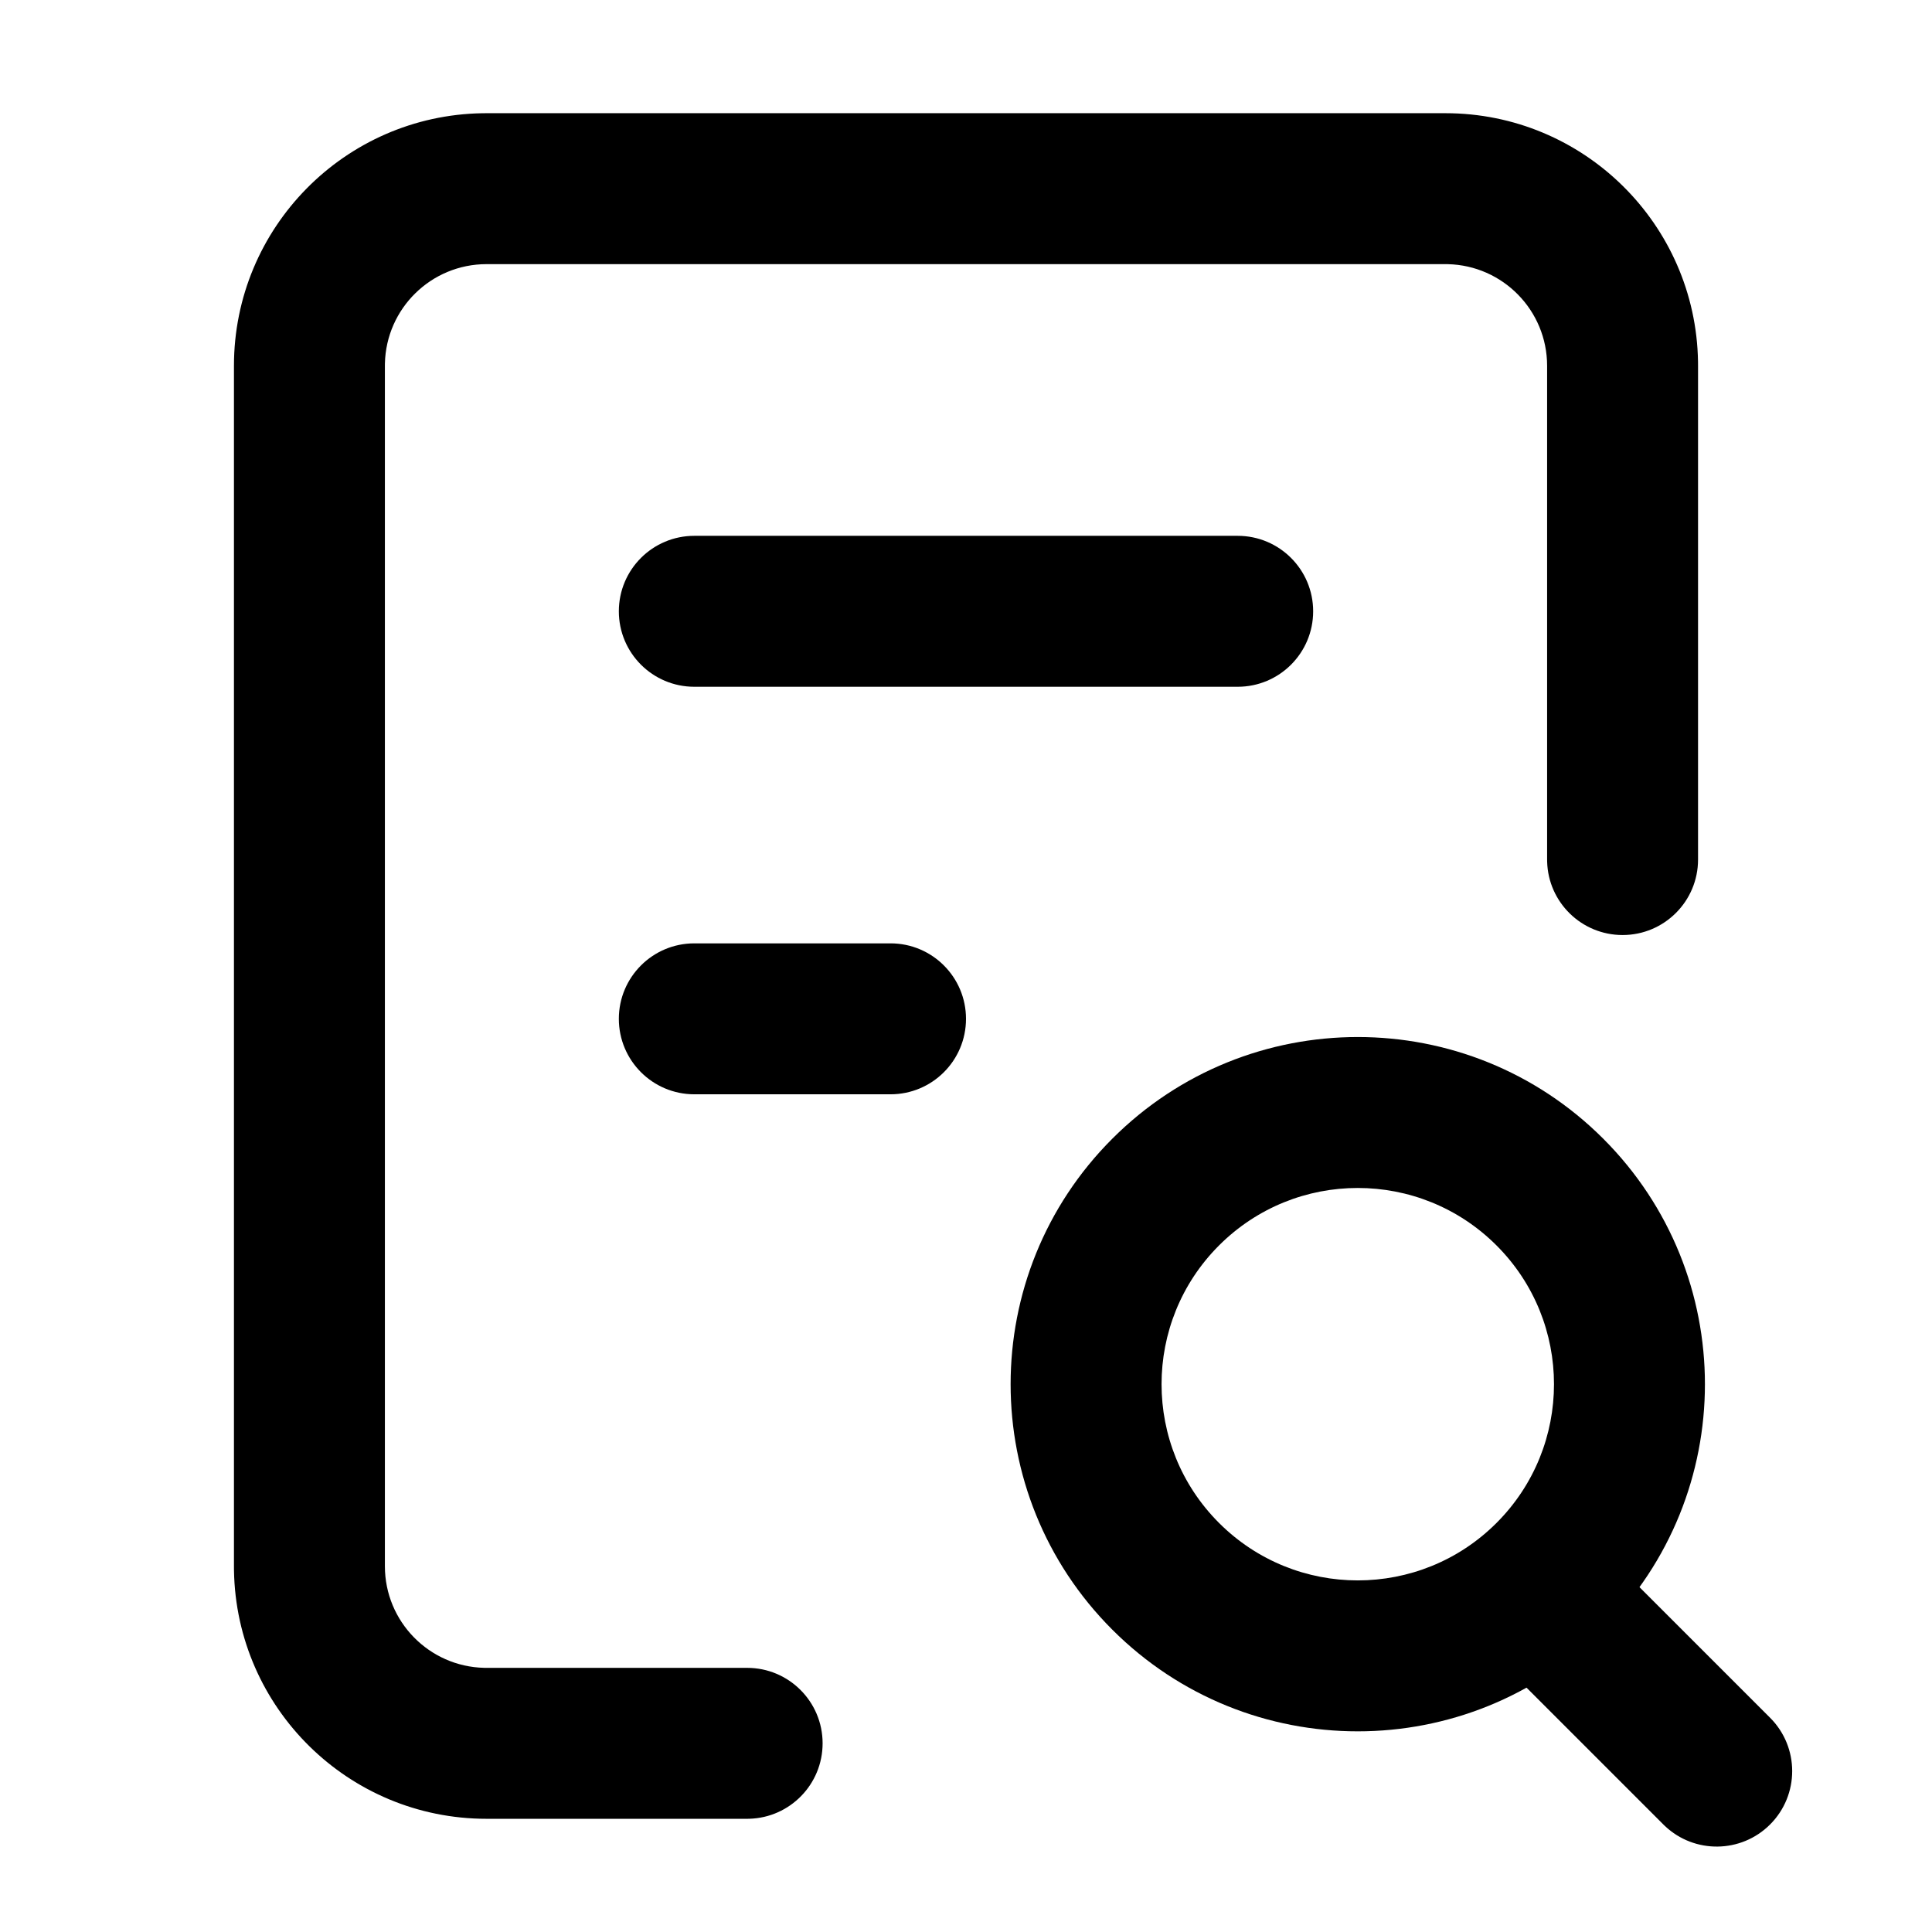
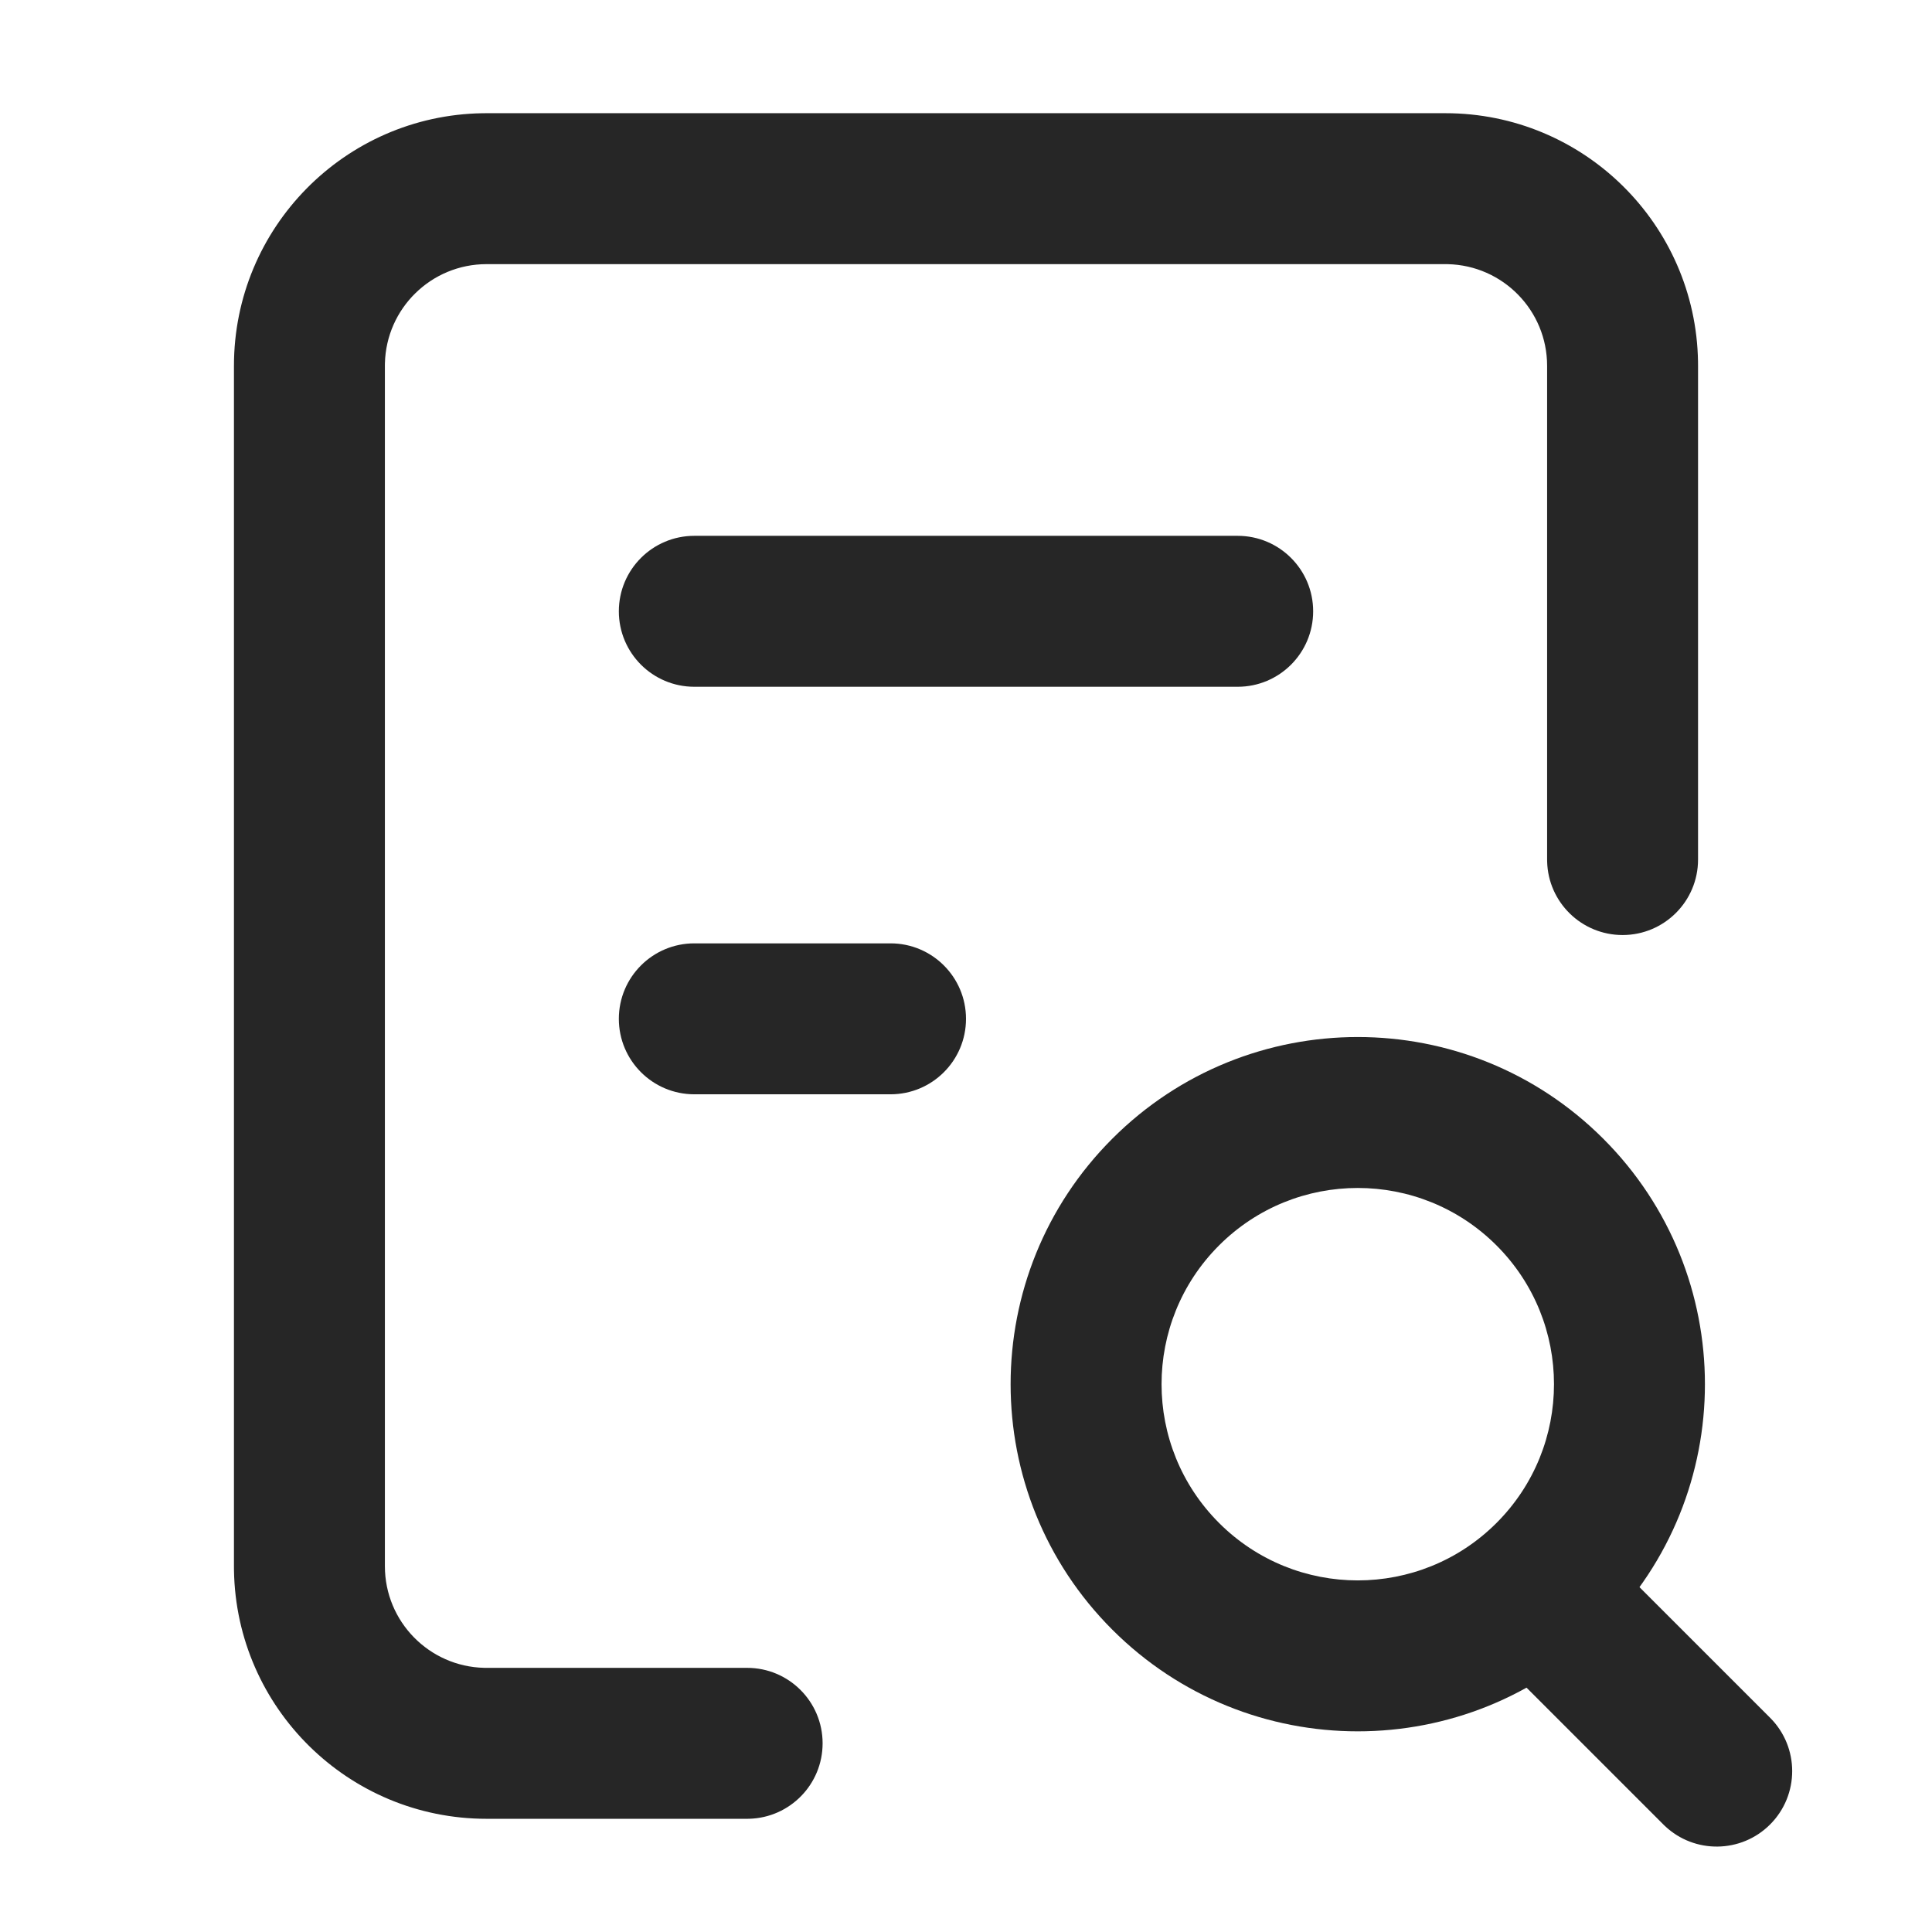
- <svg xmlns="http://www.w3.org/2000/svg" viewBox="0 0 1024 1024" fill="currentColor">
-   <path d="M766.108 60c73.208 0 132.692 58.752 133.876 131.676l0.016 2.216v261.696c0 22.092-17.908 40-40 40-21.72 0-39.392-17.308-39.984-38.88l-0.016-1.12V193.892c0-29.352-23.46-53.22-52.652-53.88l-1.24-0.012H257.892c-29.352 0-53.22 23.46-53.88 52.652l-0.012 1.24v636.216c0 29.352 23.46 53.22 52.652 53.88l1.24 0.012H396c22.092 0 40 17.908 40 40 0 21.72-17.308 39.392-38.88 39.984L396 964H257.892c-73.208 0-132.692-58.752-133.876-131.676l-0.016-2.216V193.892C124 120.68 182.752 61.2 255.676 60.016l2.216-0.016h508.216z" />
-   <path d="M589.54 603.54c-71.856 71.856-71.856 188.359 0 260.215s188.359 71.856 260.215 0 71.856-188.359 0-260.215-188.359-71.856-260.215 0z m56.569 56.569c40.616-40.616 106.462-40.616 147.078 0s40.616 106.462 0 147.078-106.462 40.616-147.078 0-40.616-106.462 0-147.078z" />
-   <path d="M938.181 967.009c-15.358 15.358-40.093 15.616-55.765 0.781l-0.803-0.781-87.681-87.681c-15.621-15.621-15.621-40.947 0-56.569 15.358-15.358 40.093-15.616 55.765-0.781l0.803 0.781 87.681 87.681c15.621 15.621 15.621 40.947 0 56.569z" />
-   <path d="M368 284h288c22.092 0 40 17.908 40 40s-17.908 40-40 40H368c-22.092 0-40-17.908-40-40s17.908-40 40-40zM368 500h104c22.092 0 40 17.908 40 40s-17.908 40-40 40H368c-22.092 0-40-17.908-40-40s17.908-40 40-40z" />
+ <svg xmlns="http://www.w3.org/2000/svg" class="icon" viewBox="0 0 1024 1024" version="1.1" width="1024" height="1024">
+   <path d="M766.108 60c73.208 0 132.692 58.752 133.876 131.676l0.016 2.216v261.696c0 22.092-17.908 40-40 40-21.72 0-39.392-17.308-39.984-38.88l-0.016-1.12V193.892c0-29.352-23.46-53.22-52.652-53.88l-1.24-0.012H257.892c-29.352 0-53.22 23.46-53.88 52.652l-0.012 1.24v636.216c0 29.352 23.46 53.22 52.652 53.88l1.24 0.012H396c22.092 0 40 17.908 40 40 0 21.72-17.308 39.392-38.88 39.984L396 964H257.892c-73.208 0-132.692-58.752-133.876-131.676l-0.016-2.216V193.892C124 120.68 182.752 61.2 255.676 60.016l2.216-0.016h508.216z" fill="#262626" />
+   <path d="M589.54 603.54c-71.856 71.856-71.856 188.359 0 260.215s188.359 71.856 260.215 0 71.856-188.359 0-260.215-188.359-71.856-260.215 0z m56.569 56.569c40.616-40.616 106.462-40.616 147.078 0s40.616 106.462 0 147.078-106.462 40.616-147.078 0-40.616-106.462 0-147.078z" fill="#262626" />
+   <path d="M938.181 967.009c-15.358 15.358-40.093 15.616-55.765 0.781l-0.803-0.781-87.681-87.681c-15.621-15.621-15.621-40.947 0-56.569 15.358-15.358 40.093-15.616 55.765-0.781l0.803 0.781 87.681 87.681c15.621 15.621 15.621 40.947 0 56.569z" fill="#262626" />
+   <path d="M368 284h288c22.092 0 40 17.908 40 40s-17.908 40-40 40H368c-22.092 0-40-17.908-40-40s17.908-40 40-40zM368 500h104c22.092 0 40 17.908 40 40s-17.908 40-40 40H368c-22.092 0-40-17.908-40-40s17.908-40 40-40z" fill="#262626" />
</svg>
